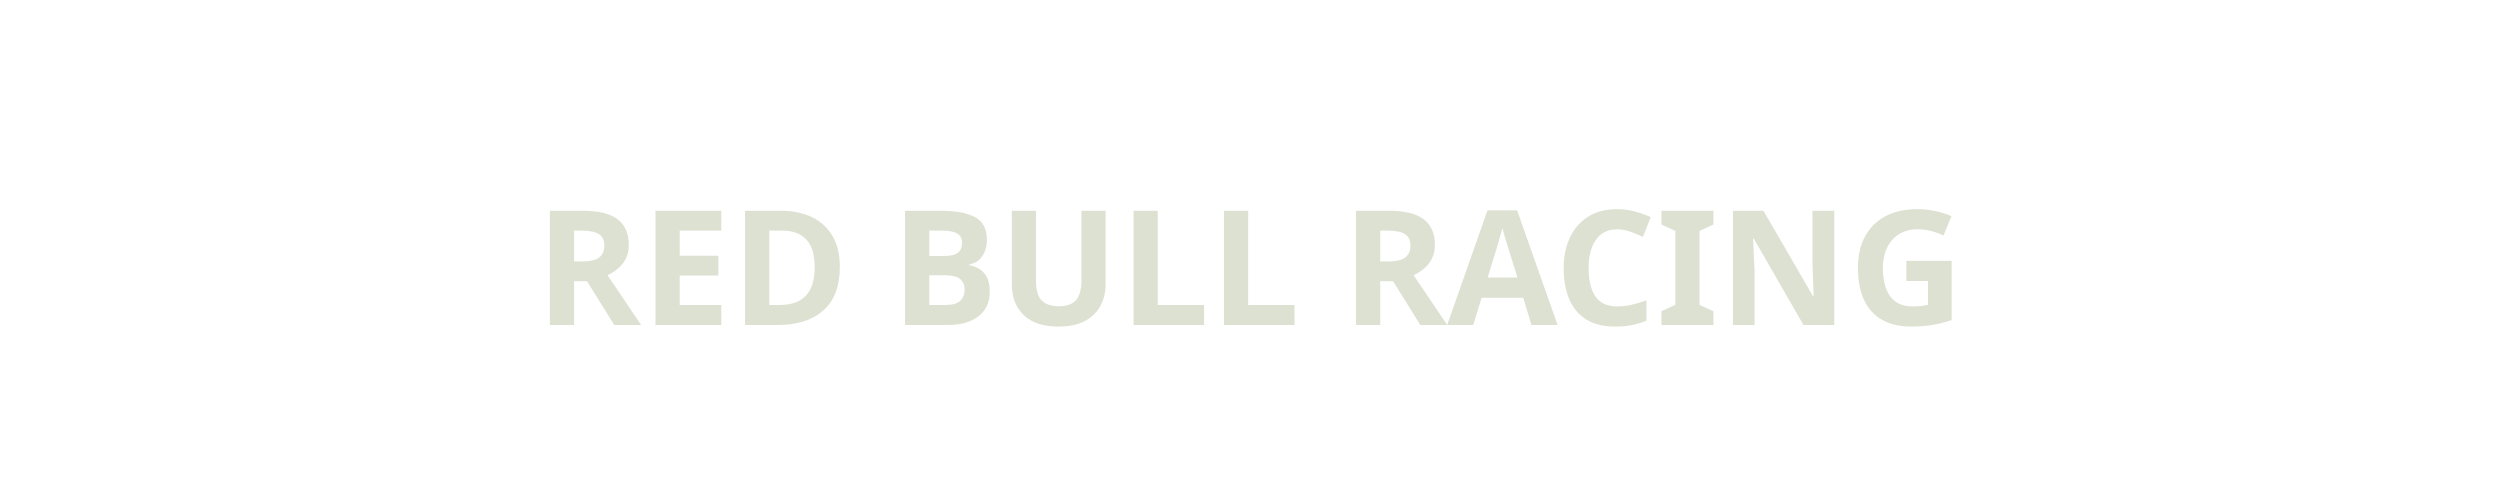
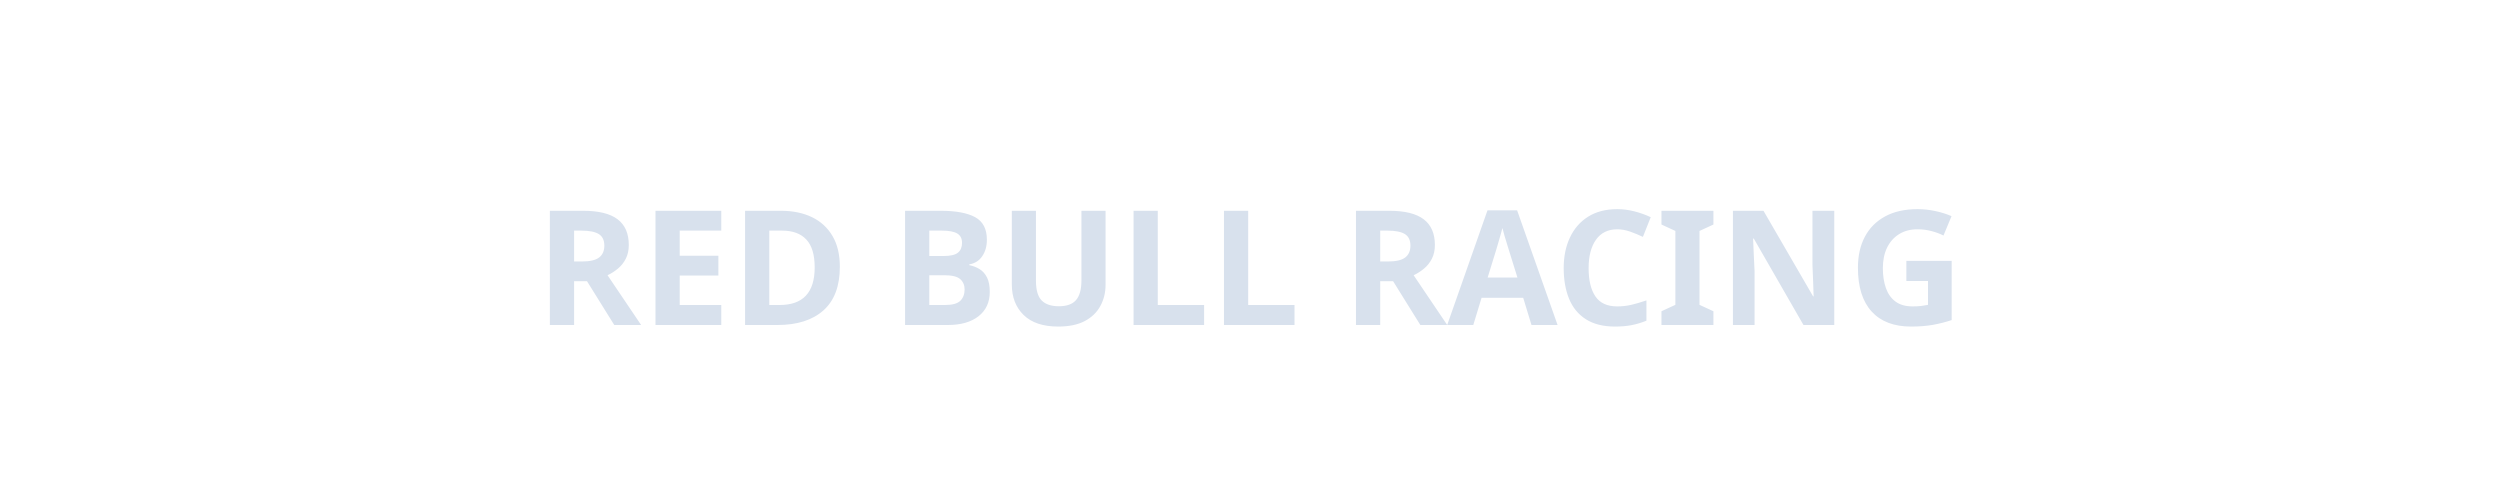
<svg xmlns="http://www.w3.org/2000/svg" width="500" height="100" viewBox="0 0 500 100">
-   <text x="250" y="65" fill="#dde1d2" font-family="sans-serif" font-weight="900" text-anchor="middle" font-size="32">RED BULL RACING</text>
+   <text x="250" y="65" fill="#d8e1ed" font-family="sans-serif" font-weight="900" text-anchor="middle" font-size="32">RED BULL RACING</text>
</svg>
